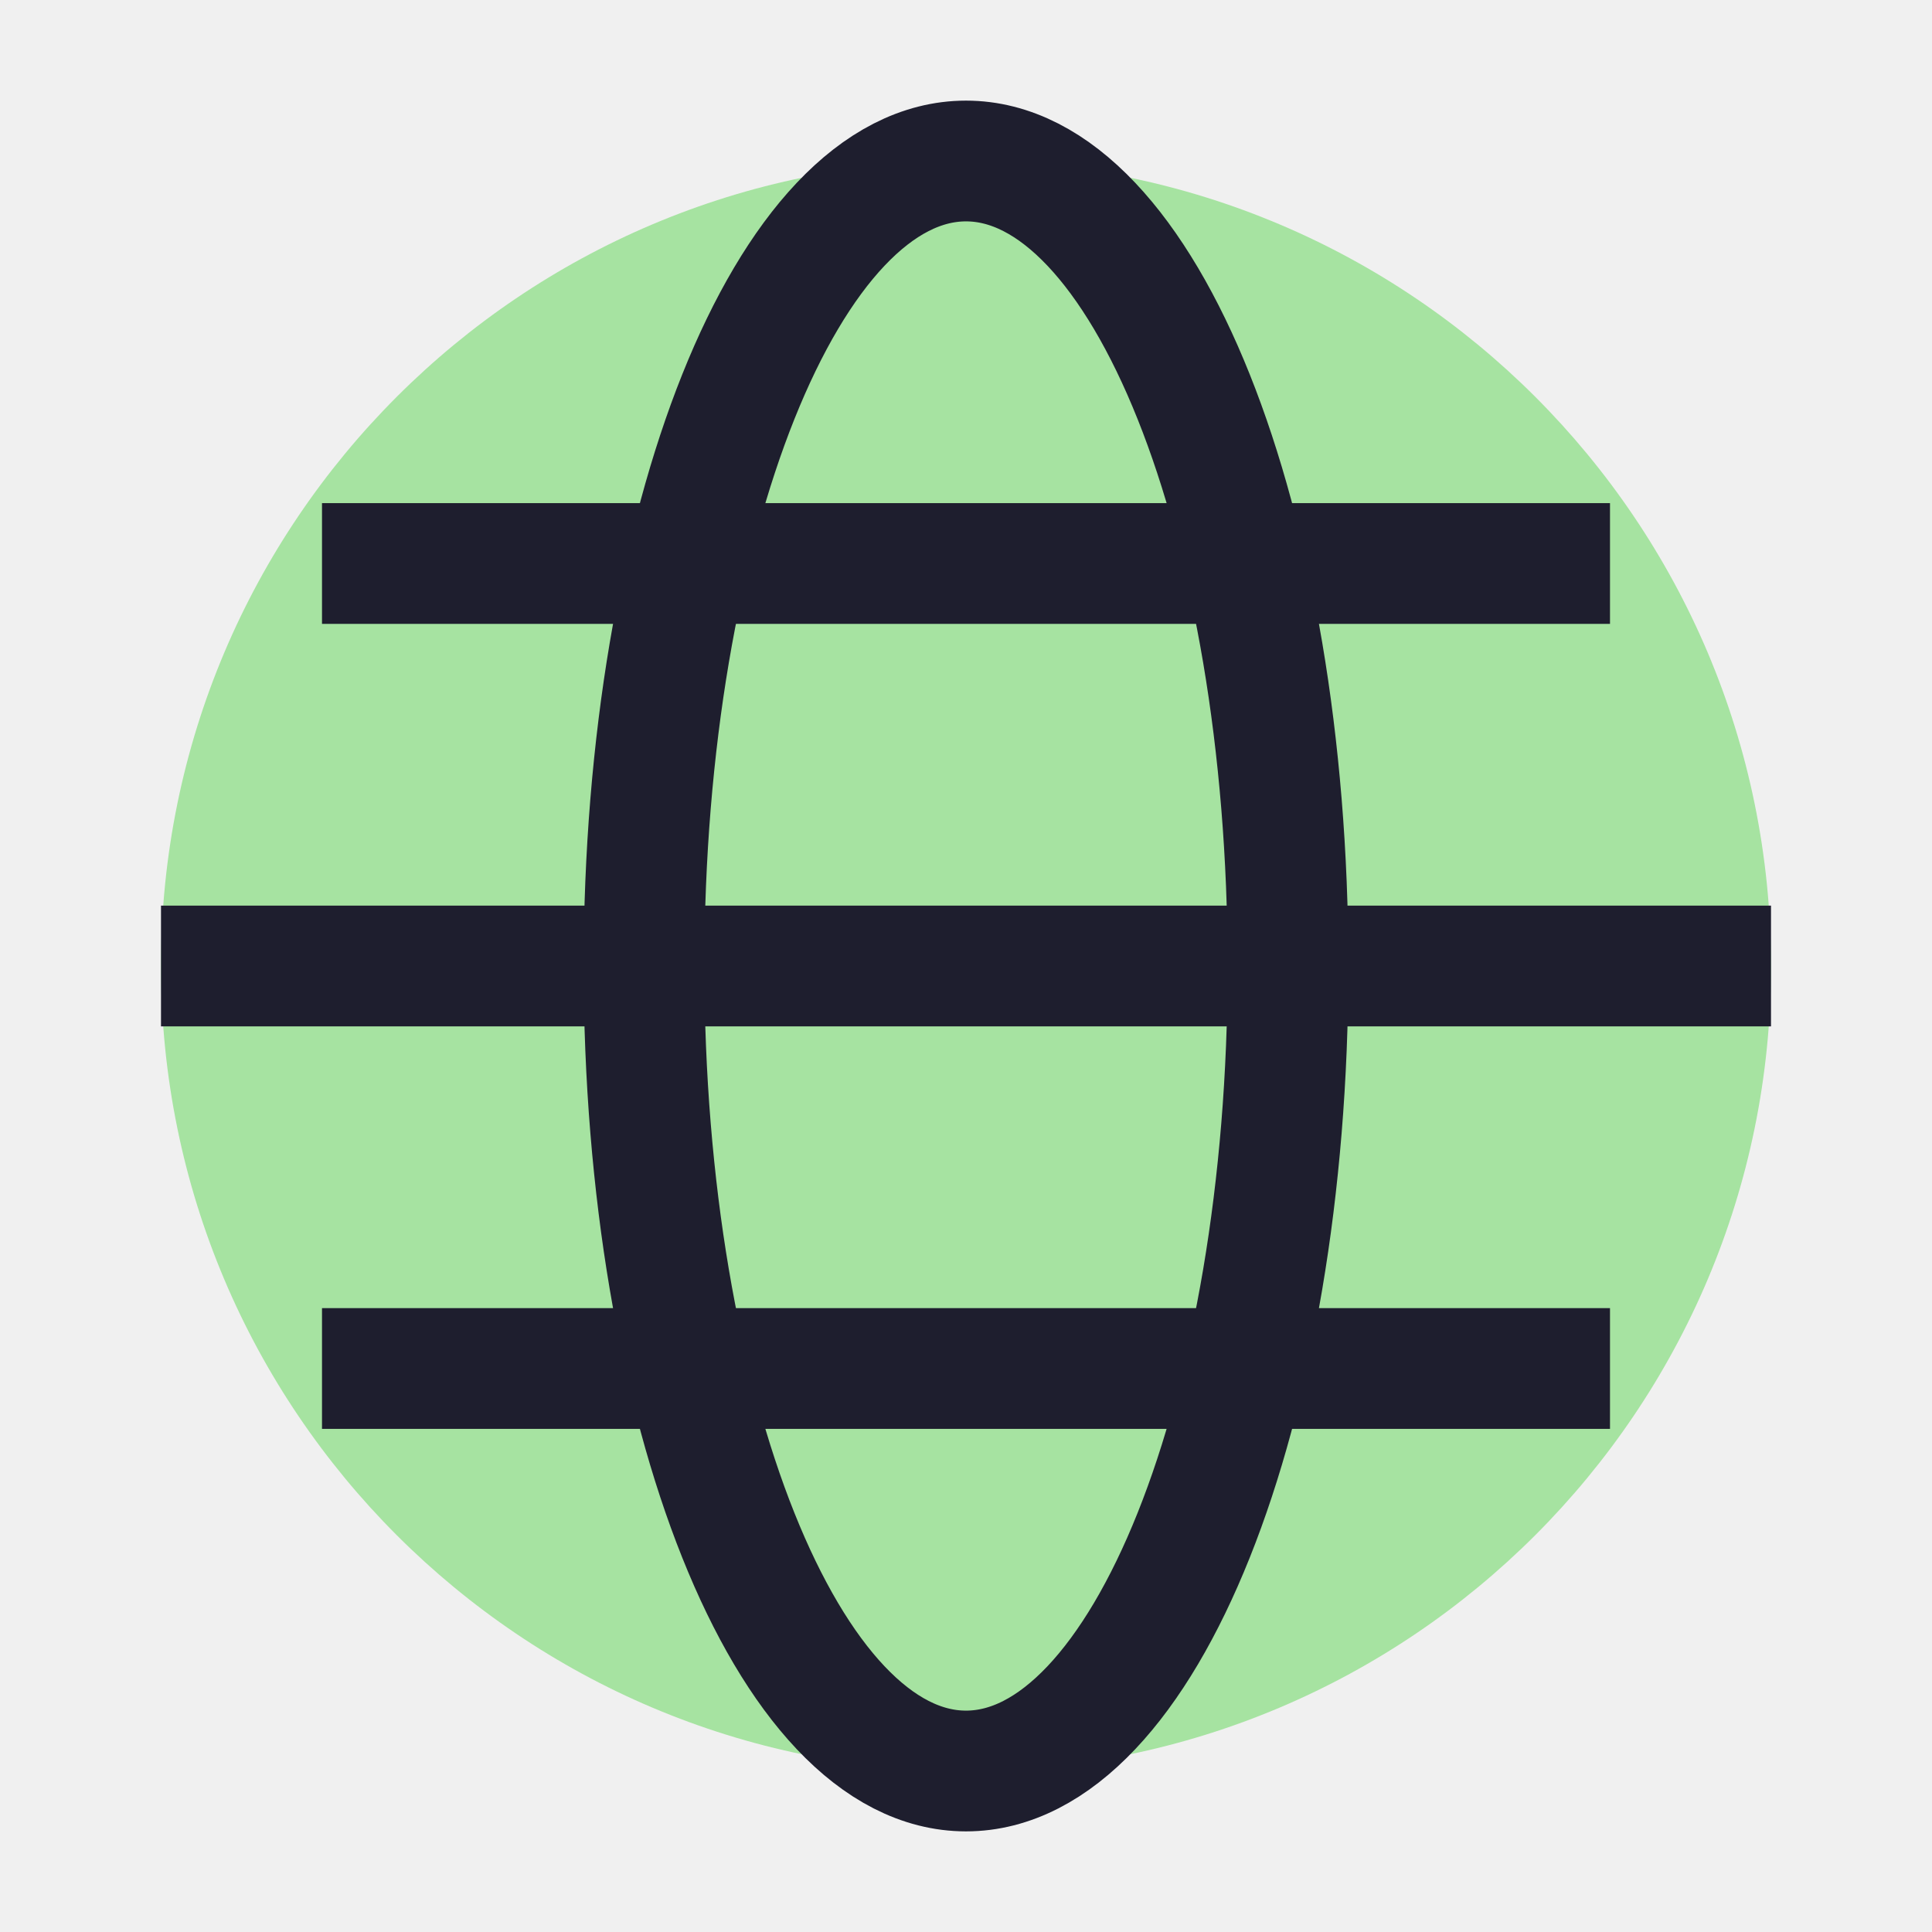
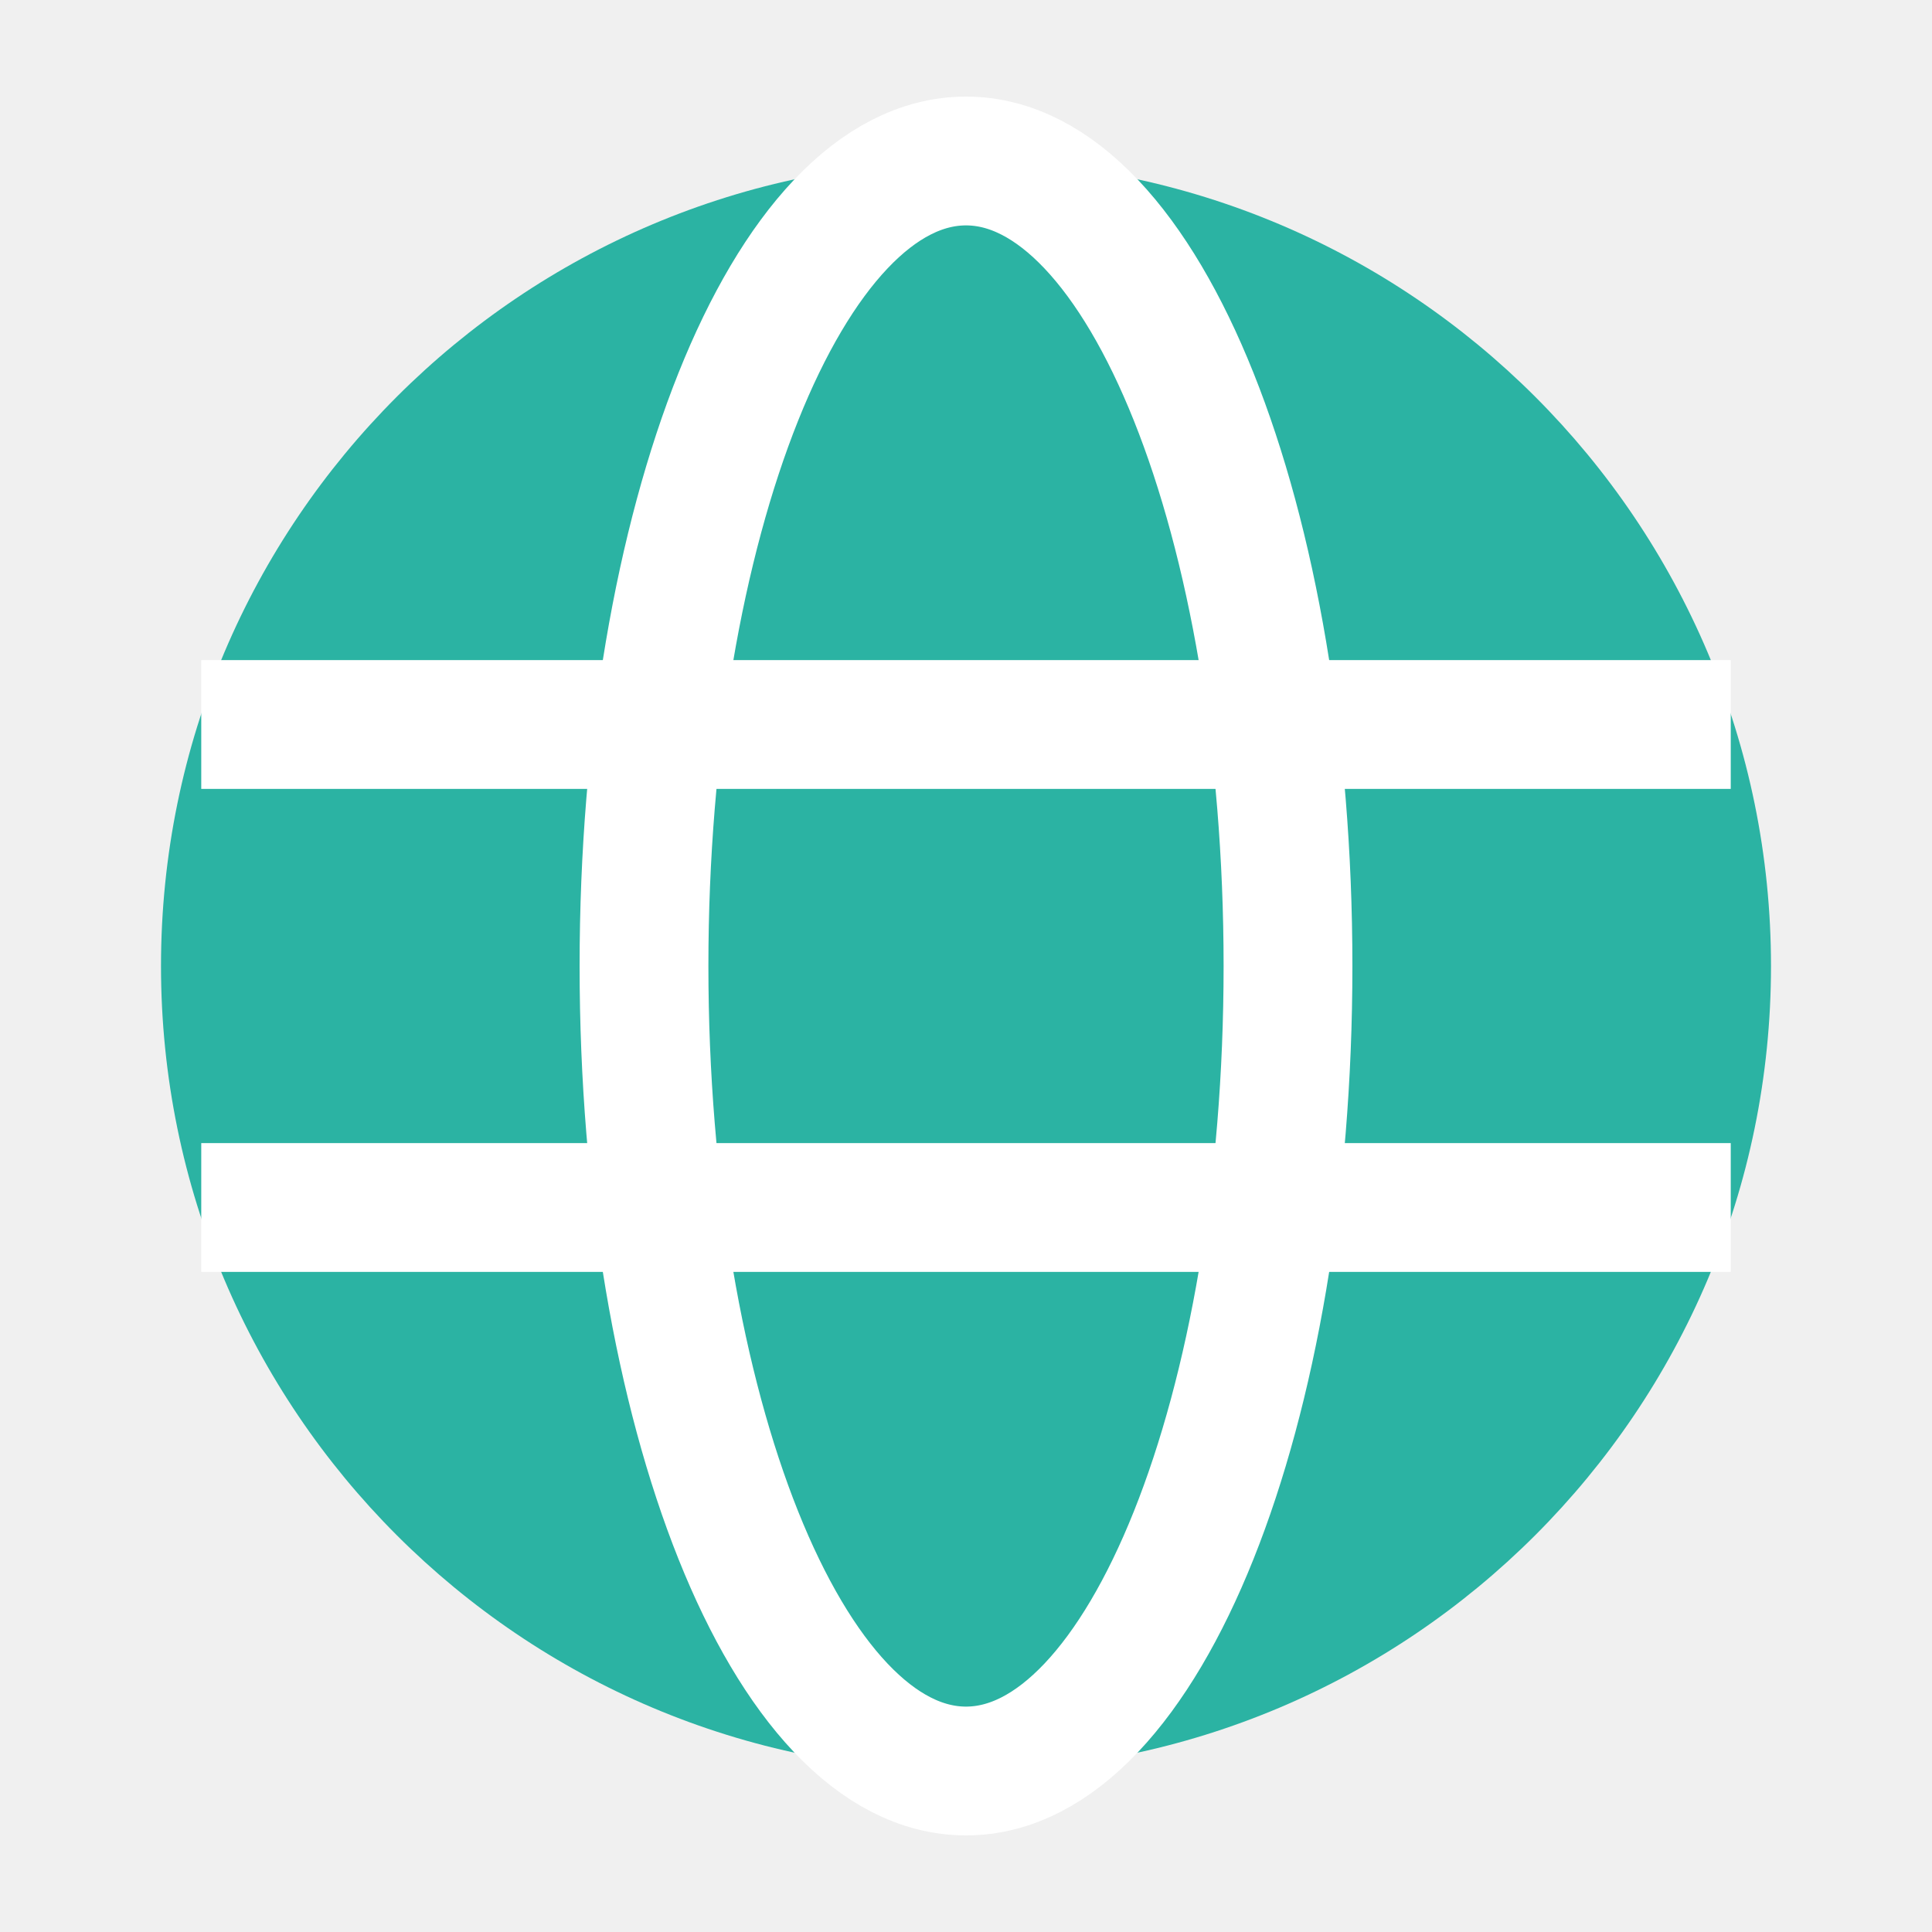
<svg xmlns="http://www.w3.org/2000/svg" viewBox="0 0 24 24">
-   <circle cx="12" cy="12" r="10" fill="#a6e3a1" />
-   <g fill="none" stroke="#1e1e2e" stroke-width="1.5">
+   <circle cx="12" cy="12" r="10" fill="#2bb3a3" />
+   <g fill="none" stroke="#fff" stroke-width="1.6">
    <ellipse cx="12" cy="12" rx="4" ry="10" />
-     <path d="M2 12h20M4 7h16M4 17h16" />
+     <path d="M2.5 9h19M2.5 15h19" />
  </g>
</svg>
